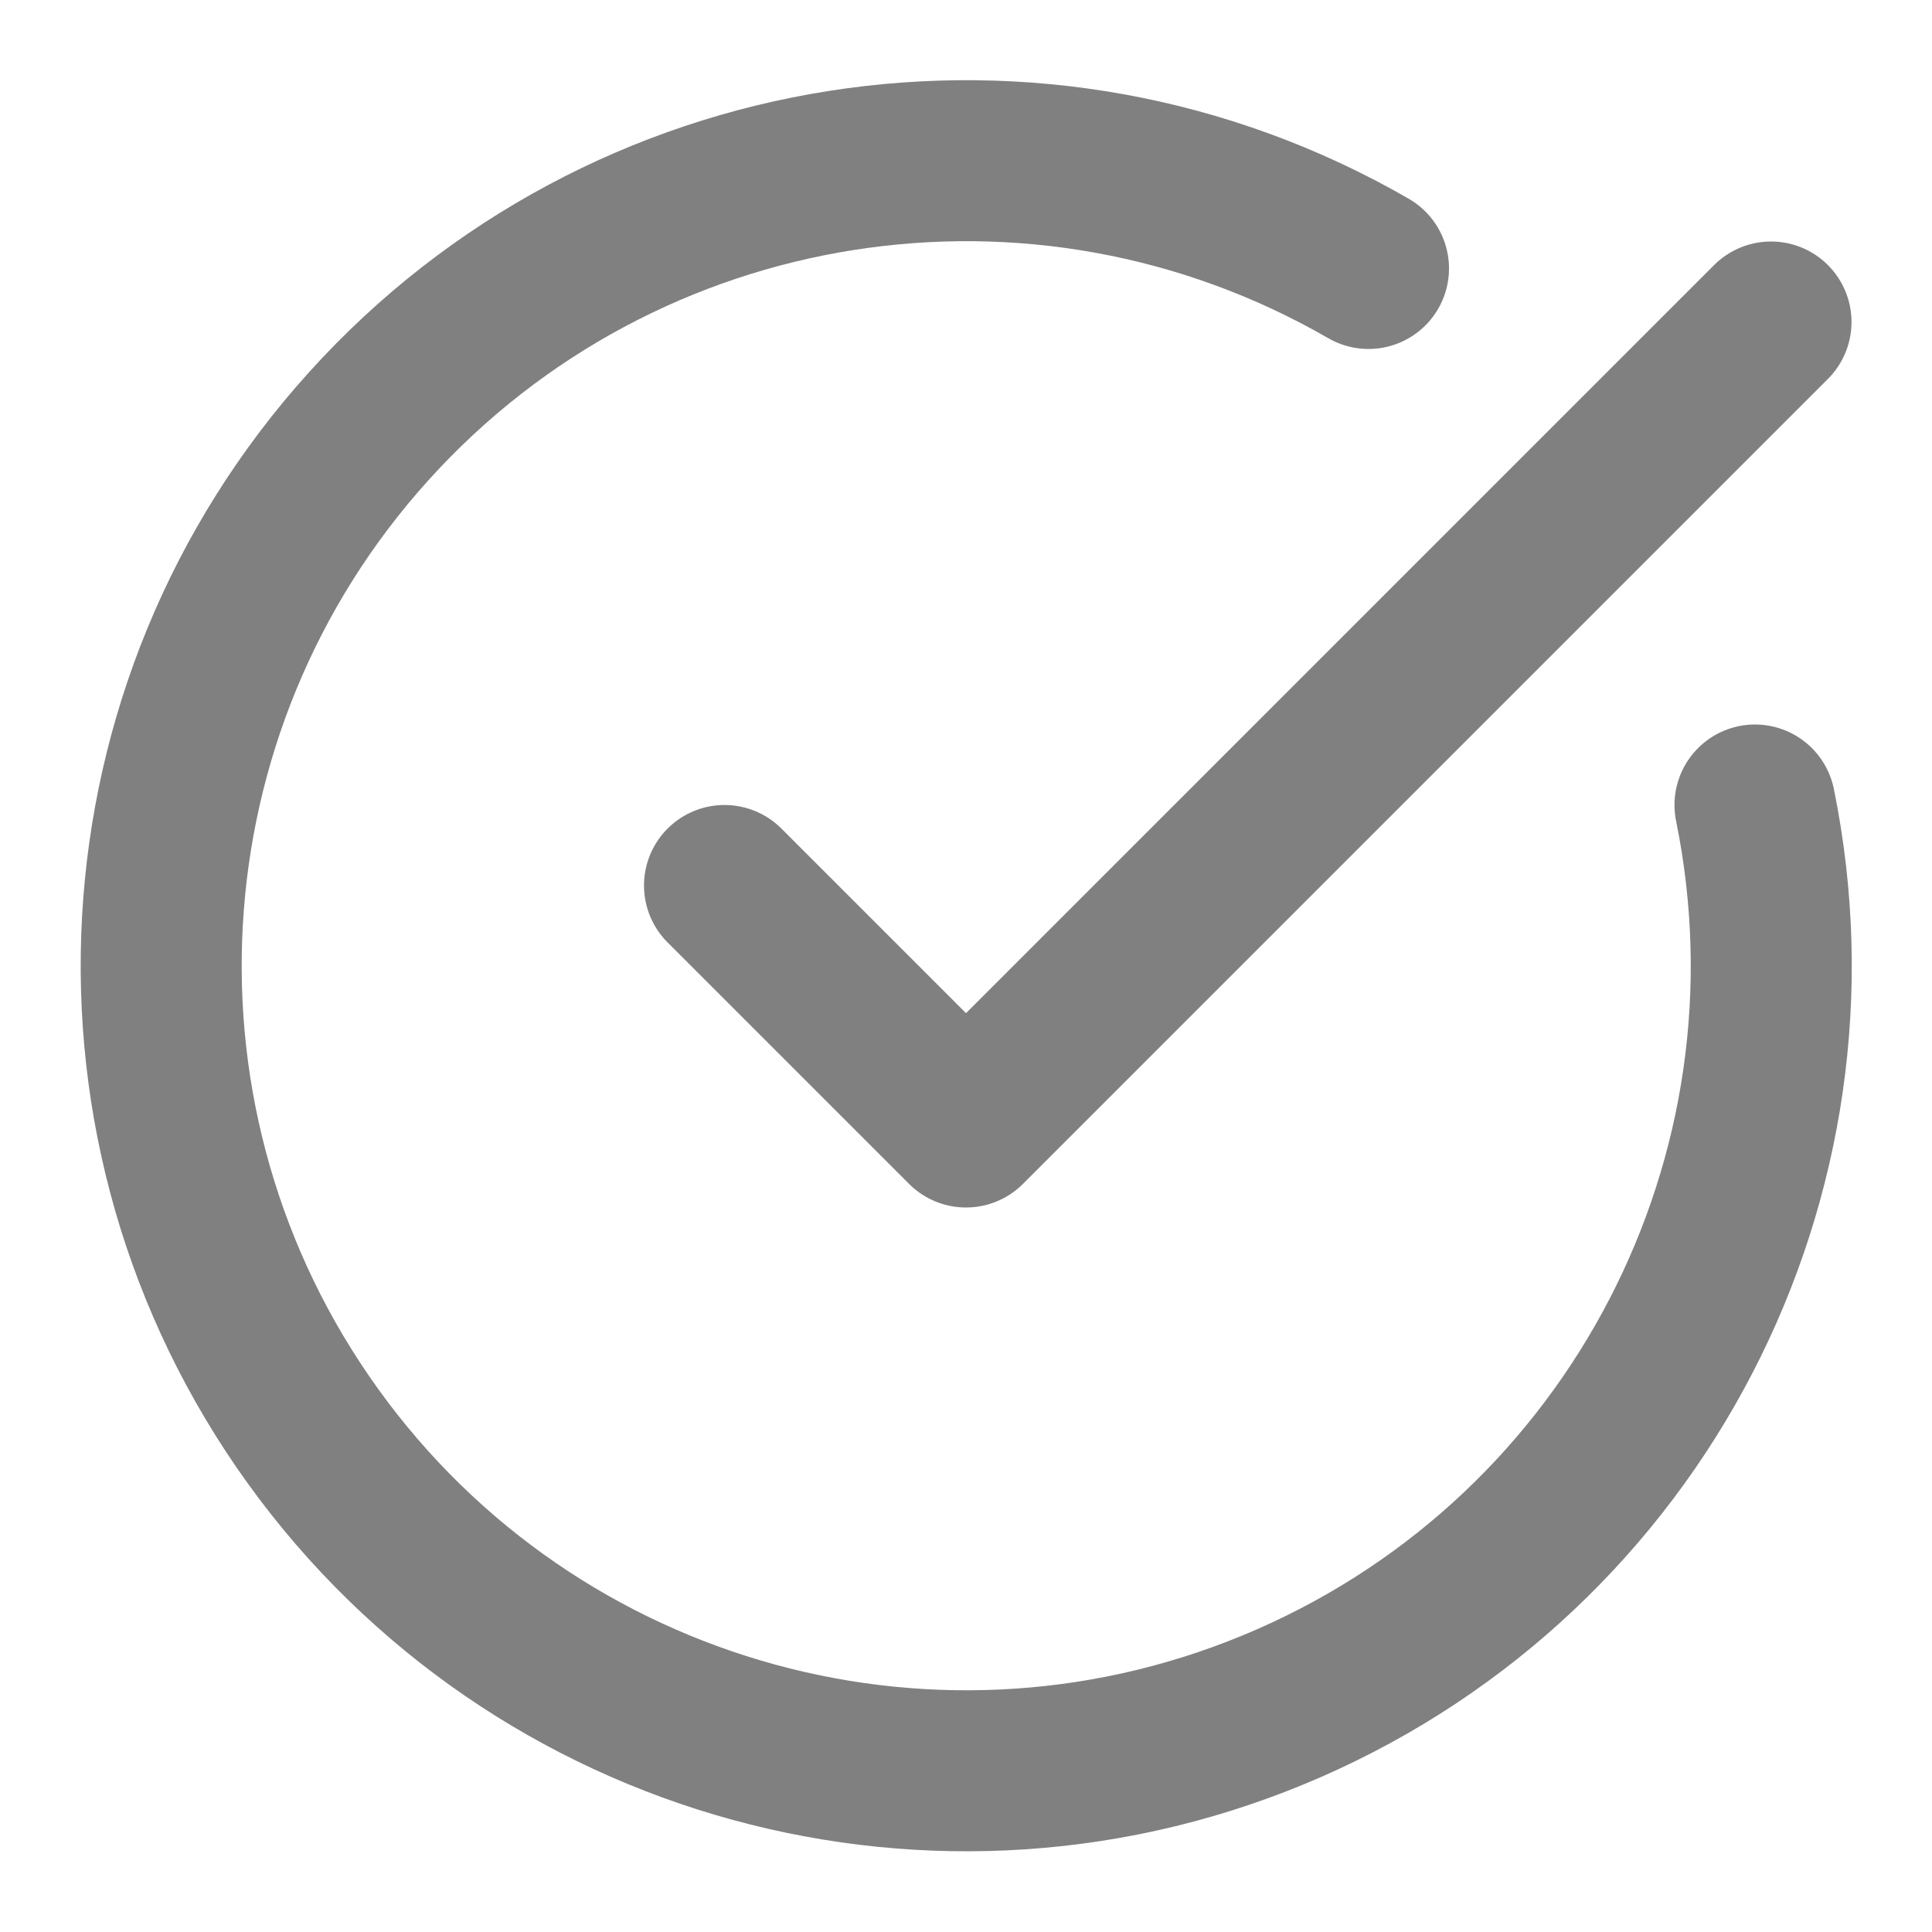
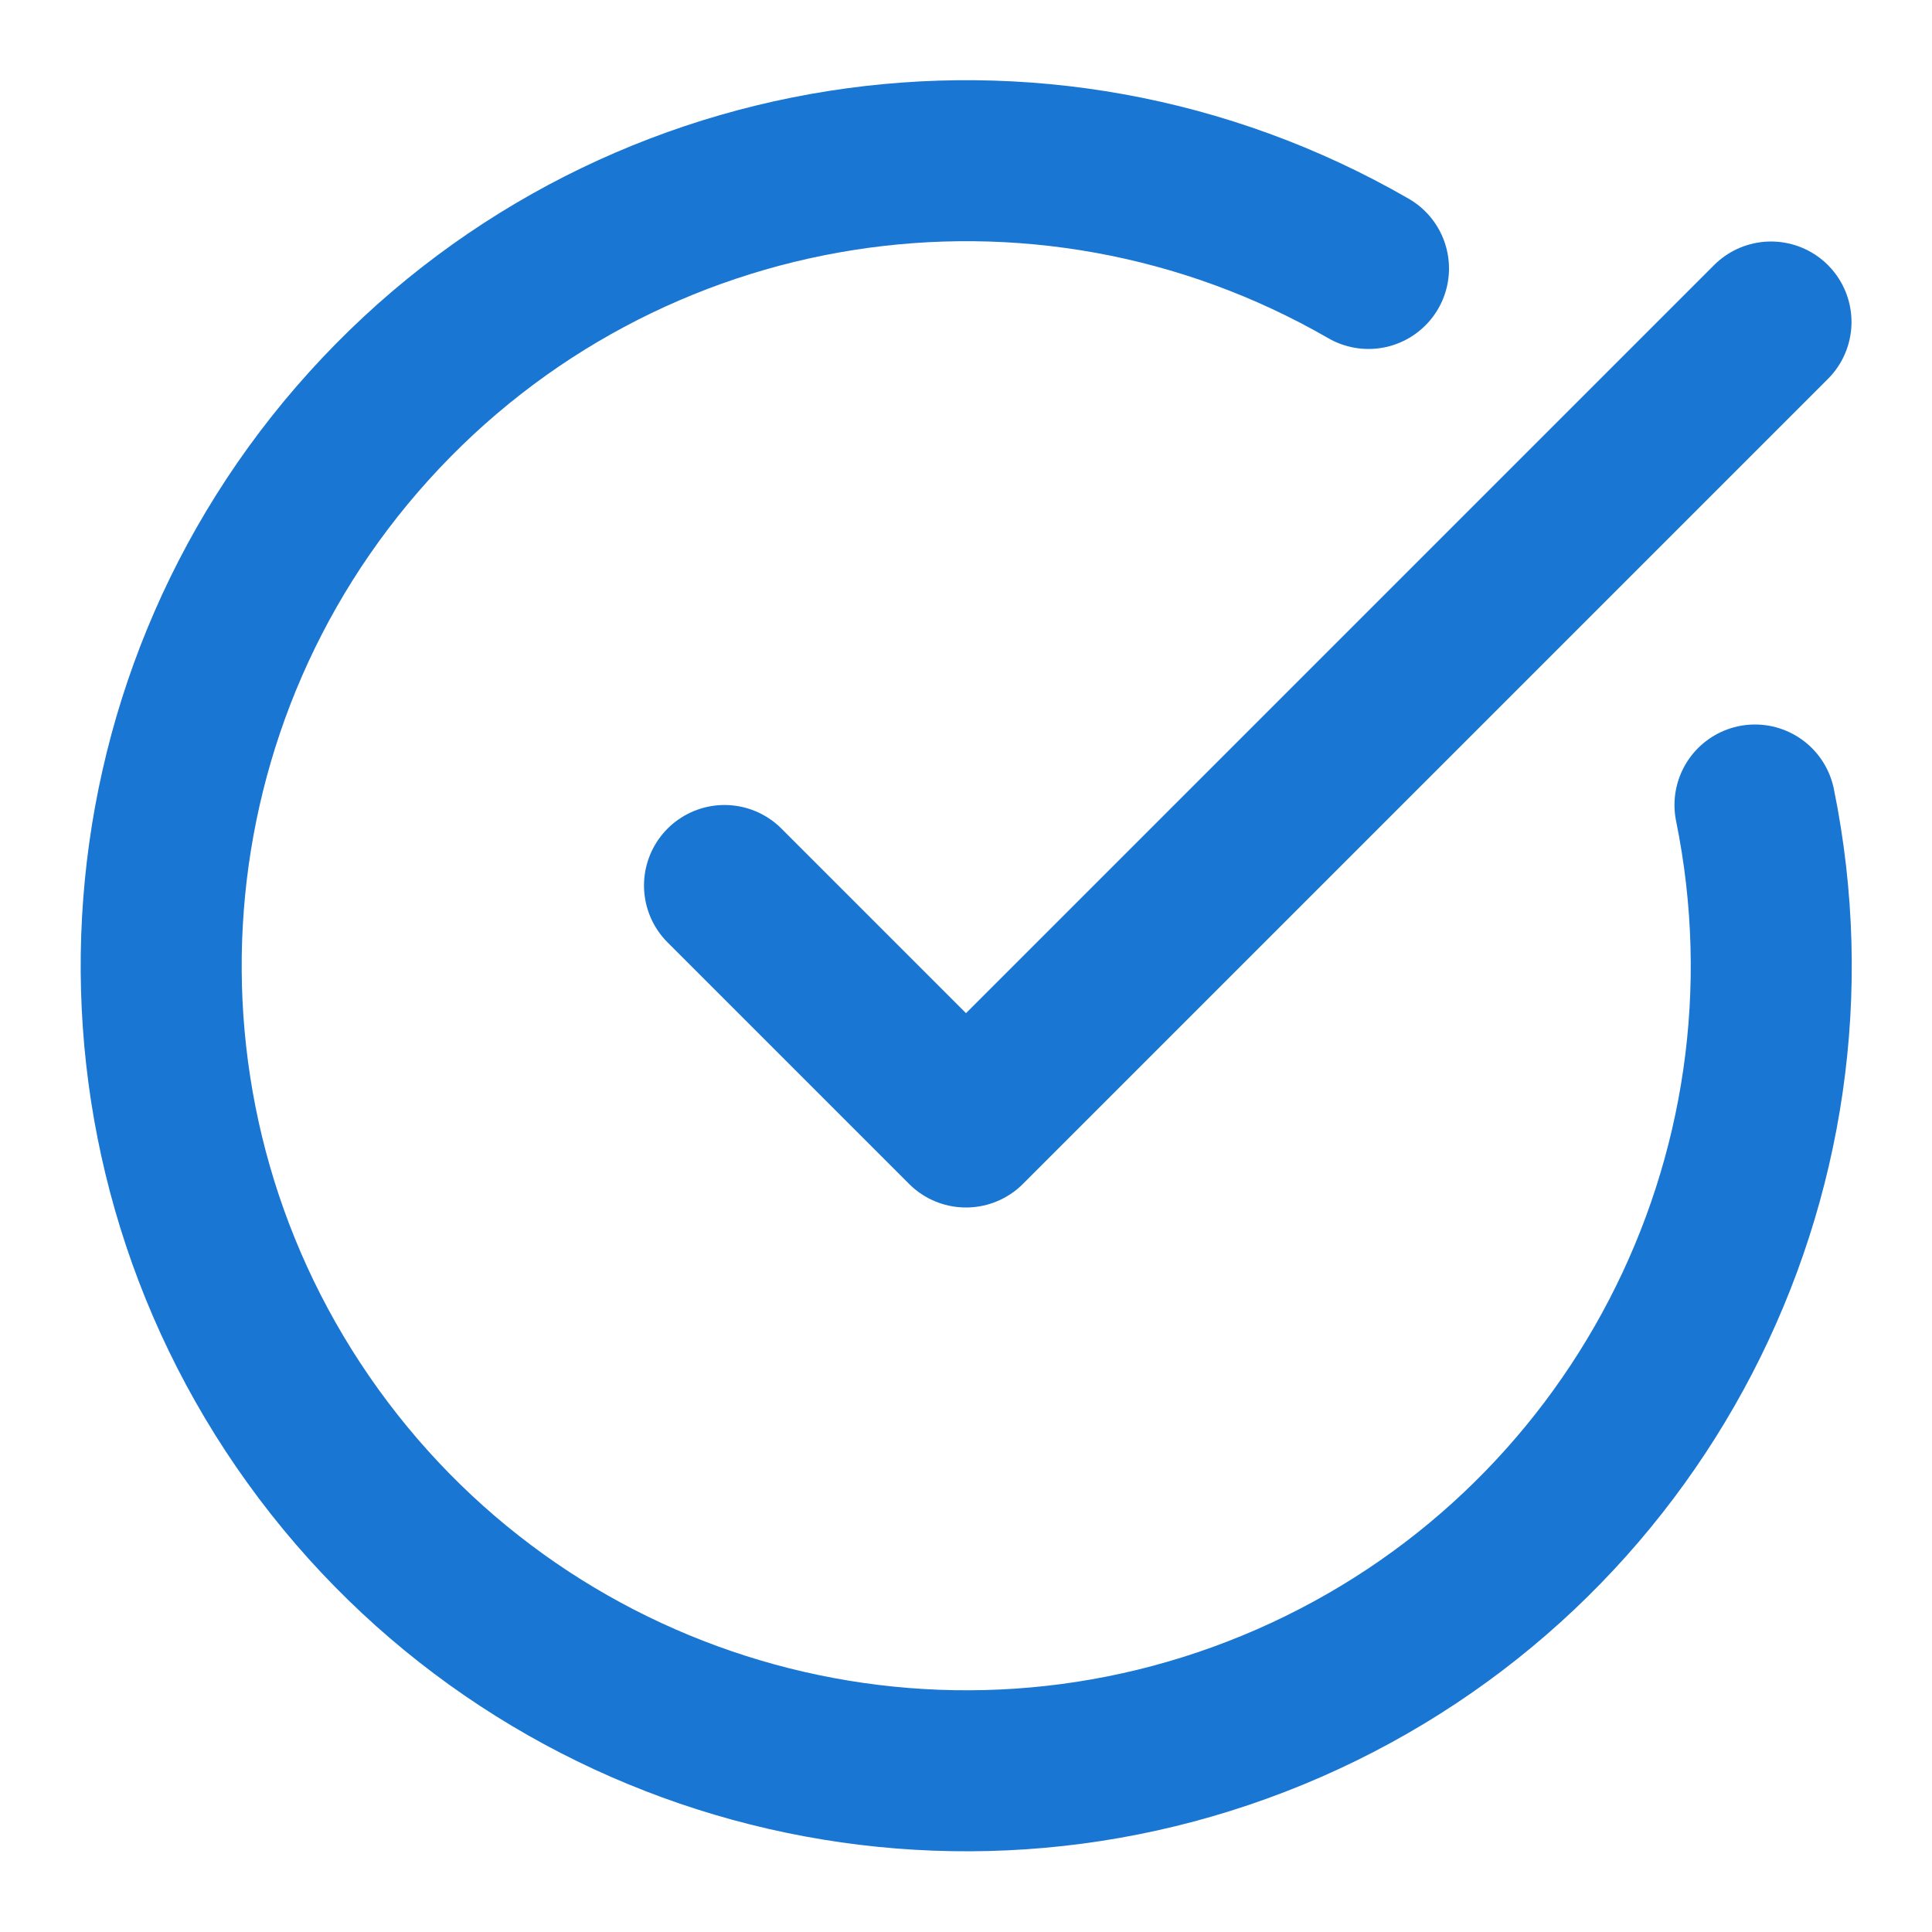
- <svg xmlns="http://www.w3.org/2000/svg" width="100" height="100" viewBox="0 0 24 24" fill="none" stroke="#808080" stroke-width="2" stroke-linecap="round" stroke-linejoin="round" class="lucide lucide-circle-check-big-icon lucide-circle-check-big">
+ <svg xmlns="http://www.w3.org/2000/svg" width="100" height="100" viewBox="0 0 24 24" fill="none" stroke="#1976d2" stroke-width="2" stroke-linecap="round" stroke-linejoin="round" class="lucide lucide-circle-check-big-icon lucide-circle-check-big">
  <path d="M21.801 10A10 10 0 1 1 17 3.335" />
  <path d="m9 11 3 3L22 4" />
</svg>
